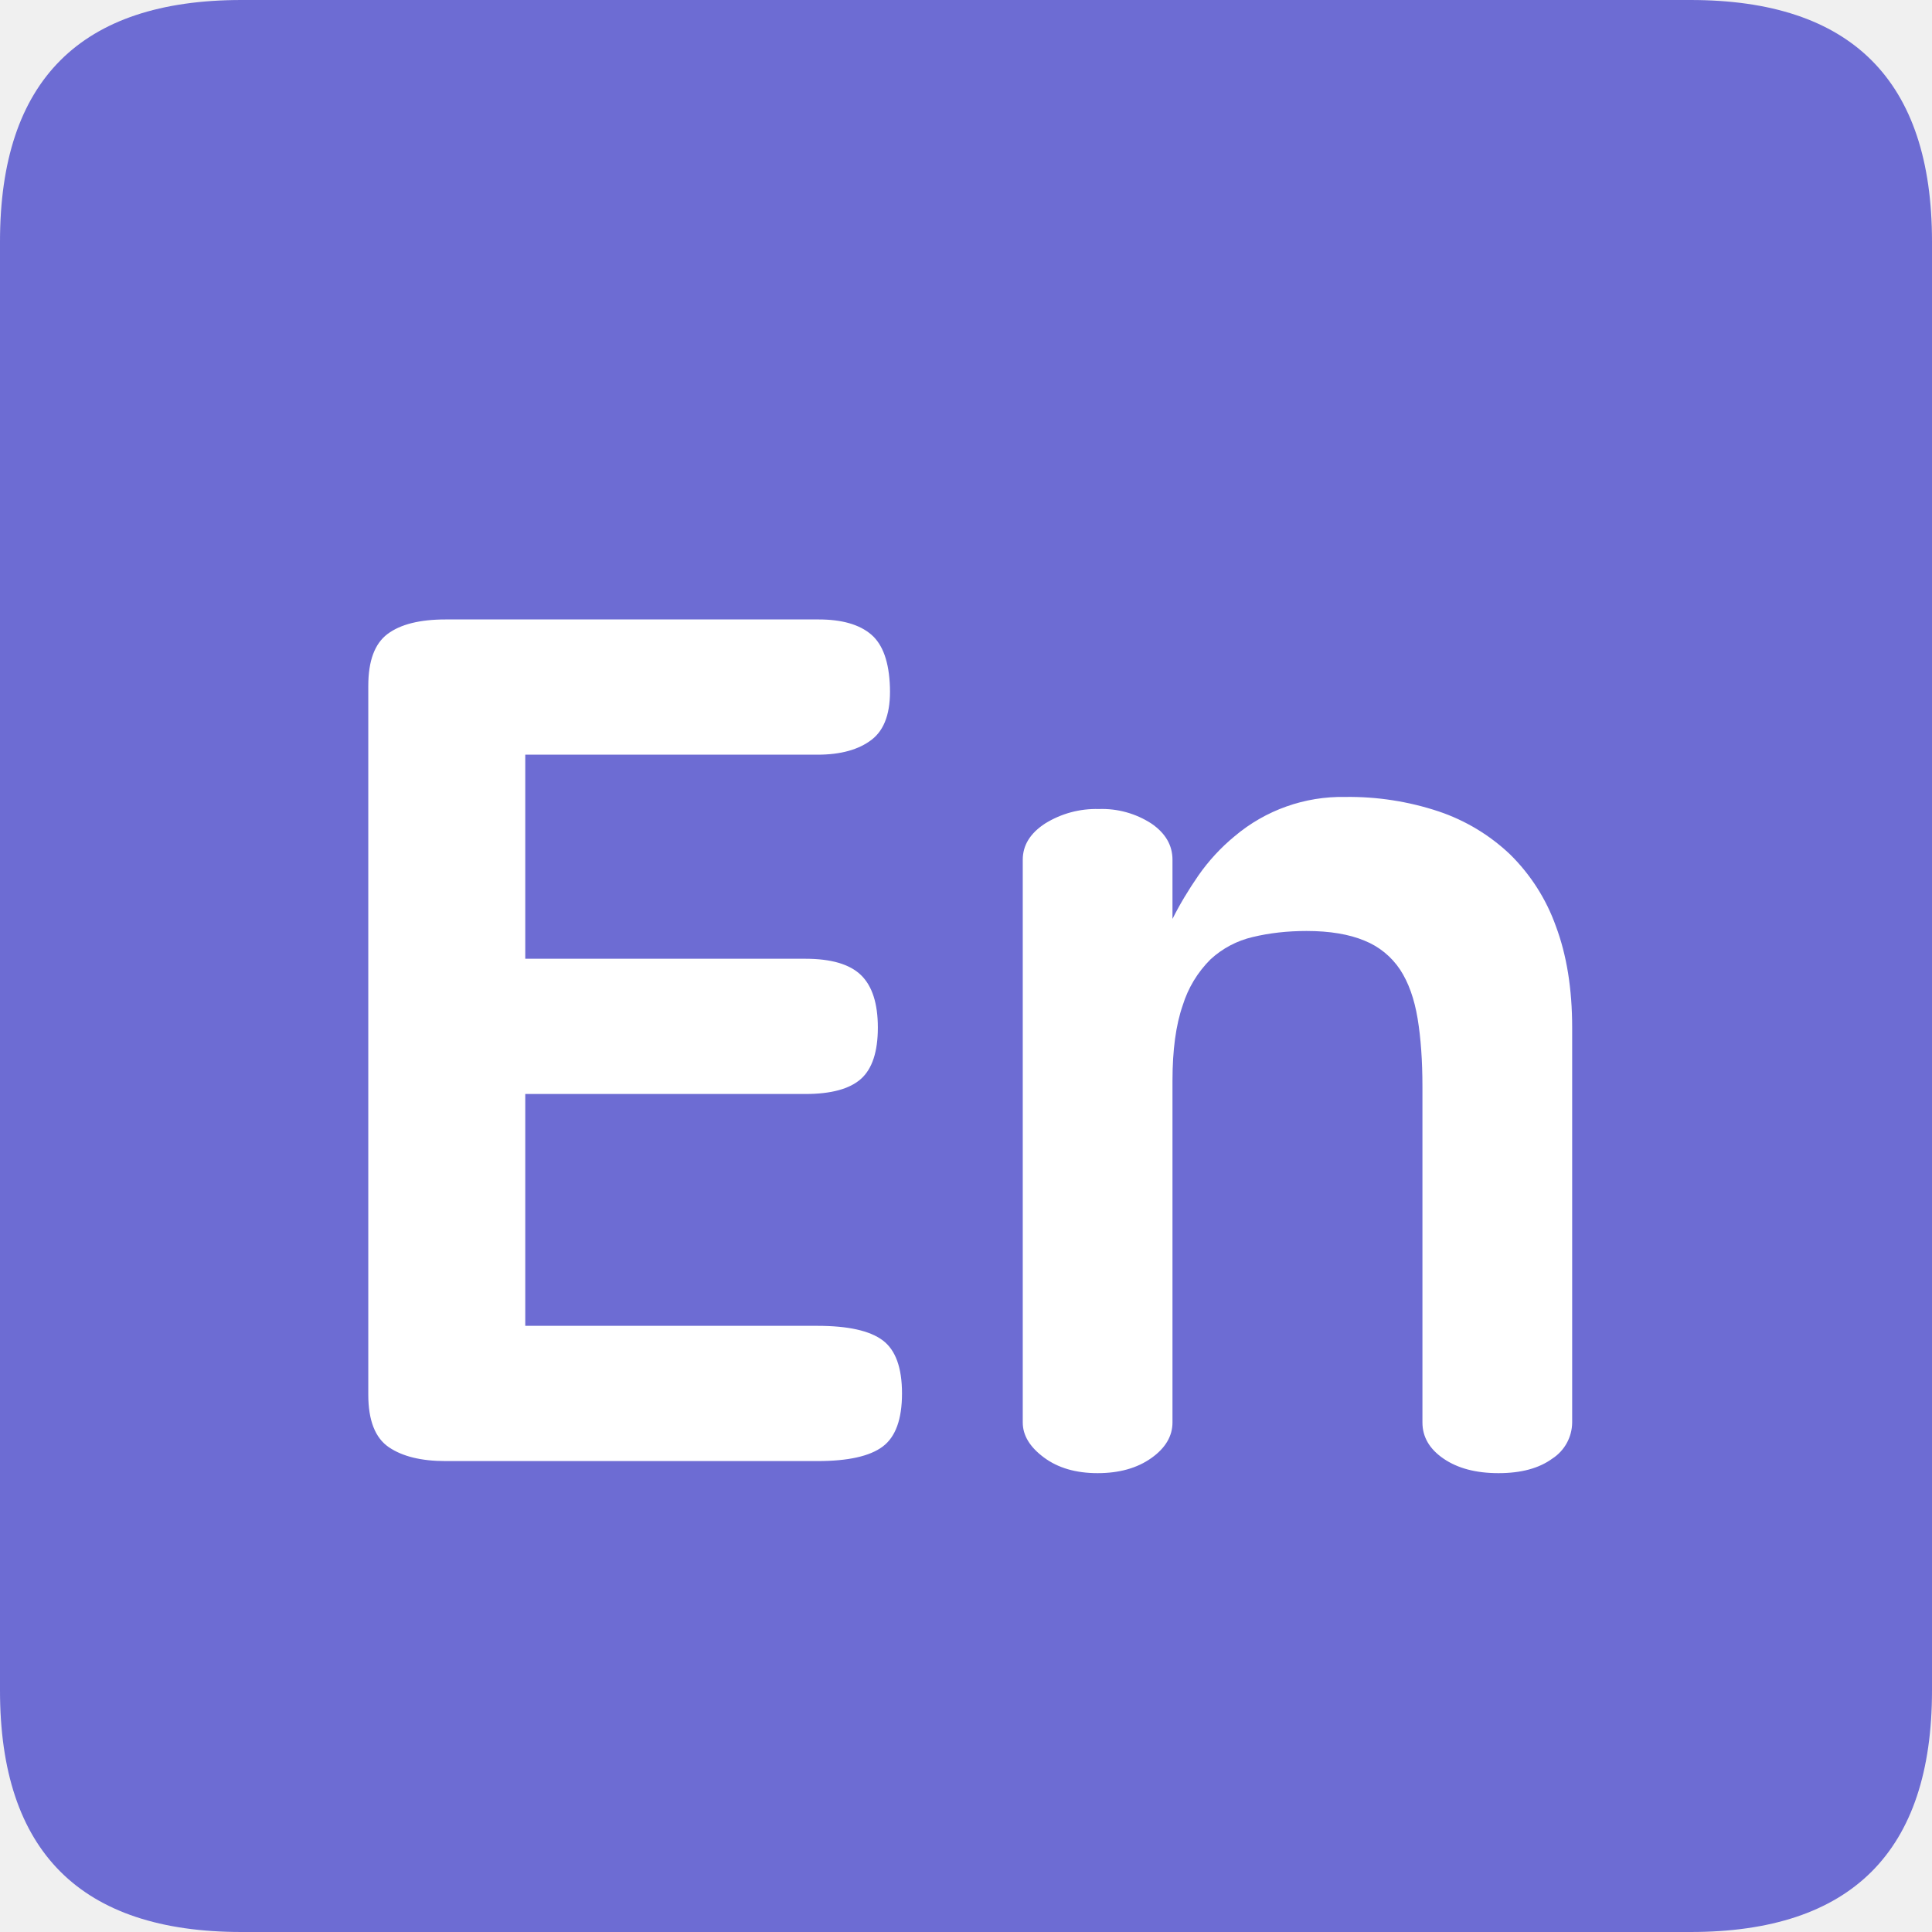
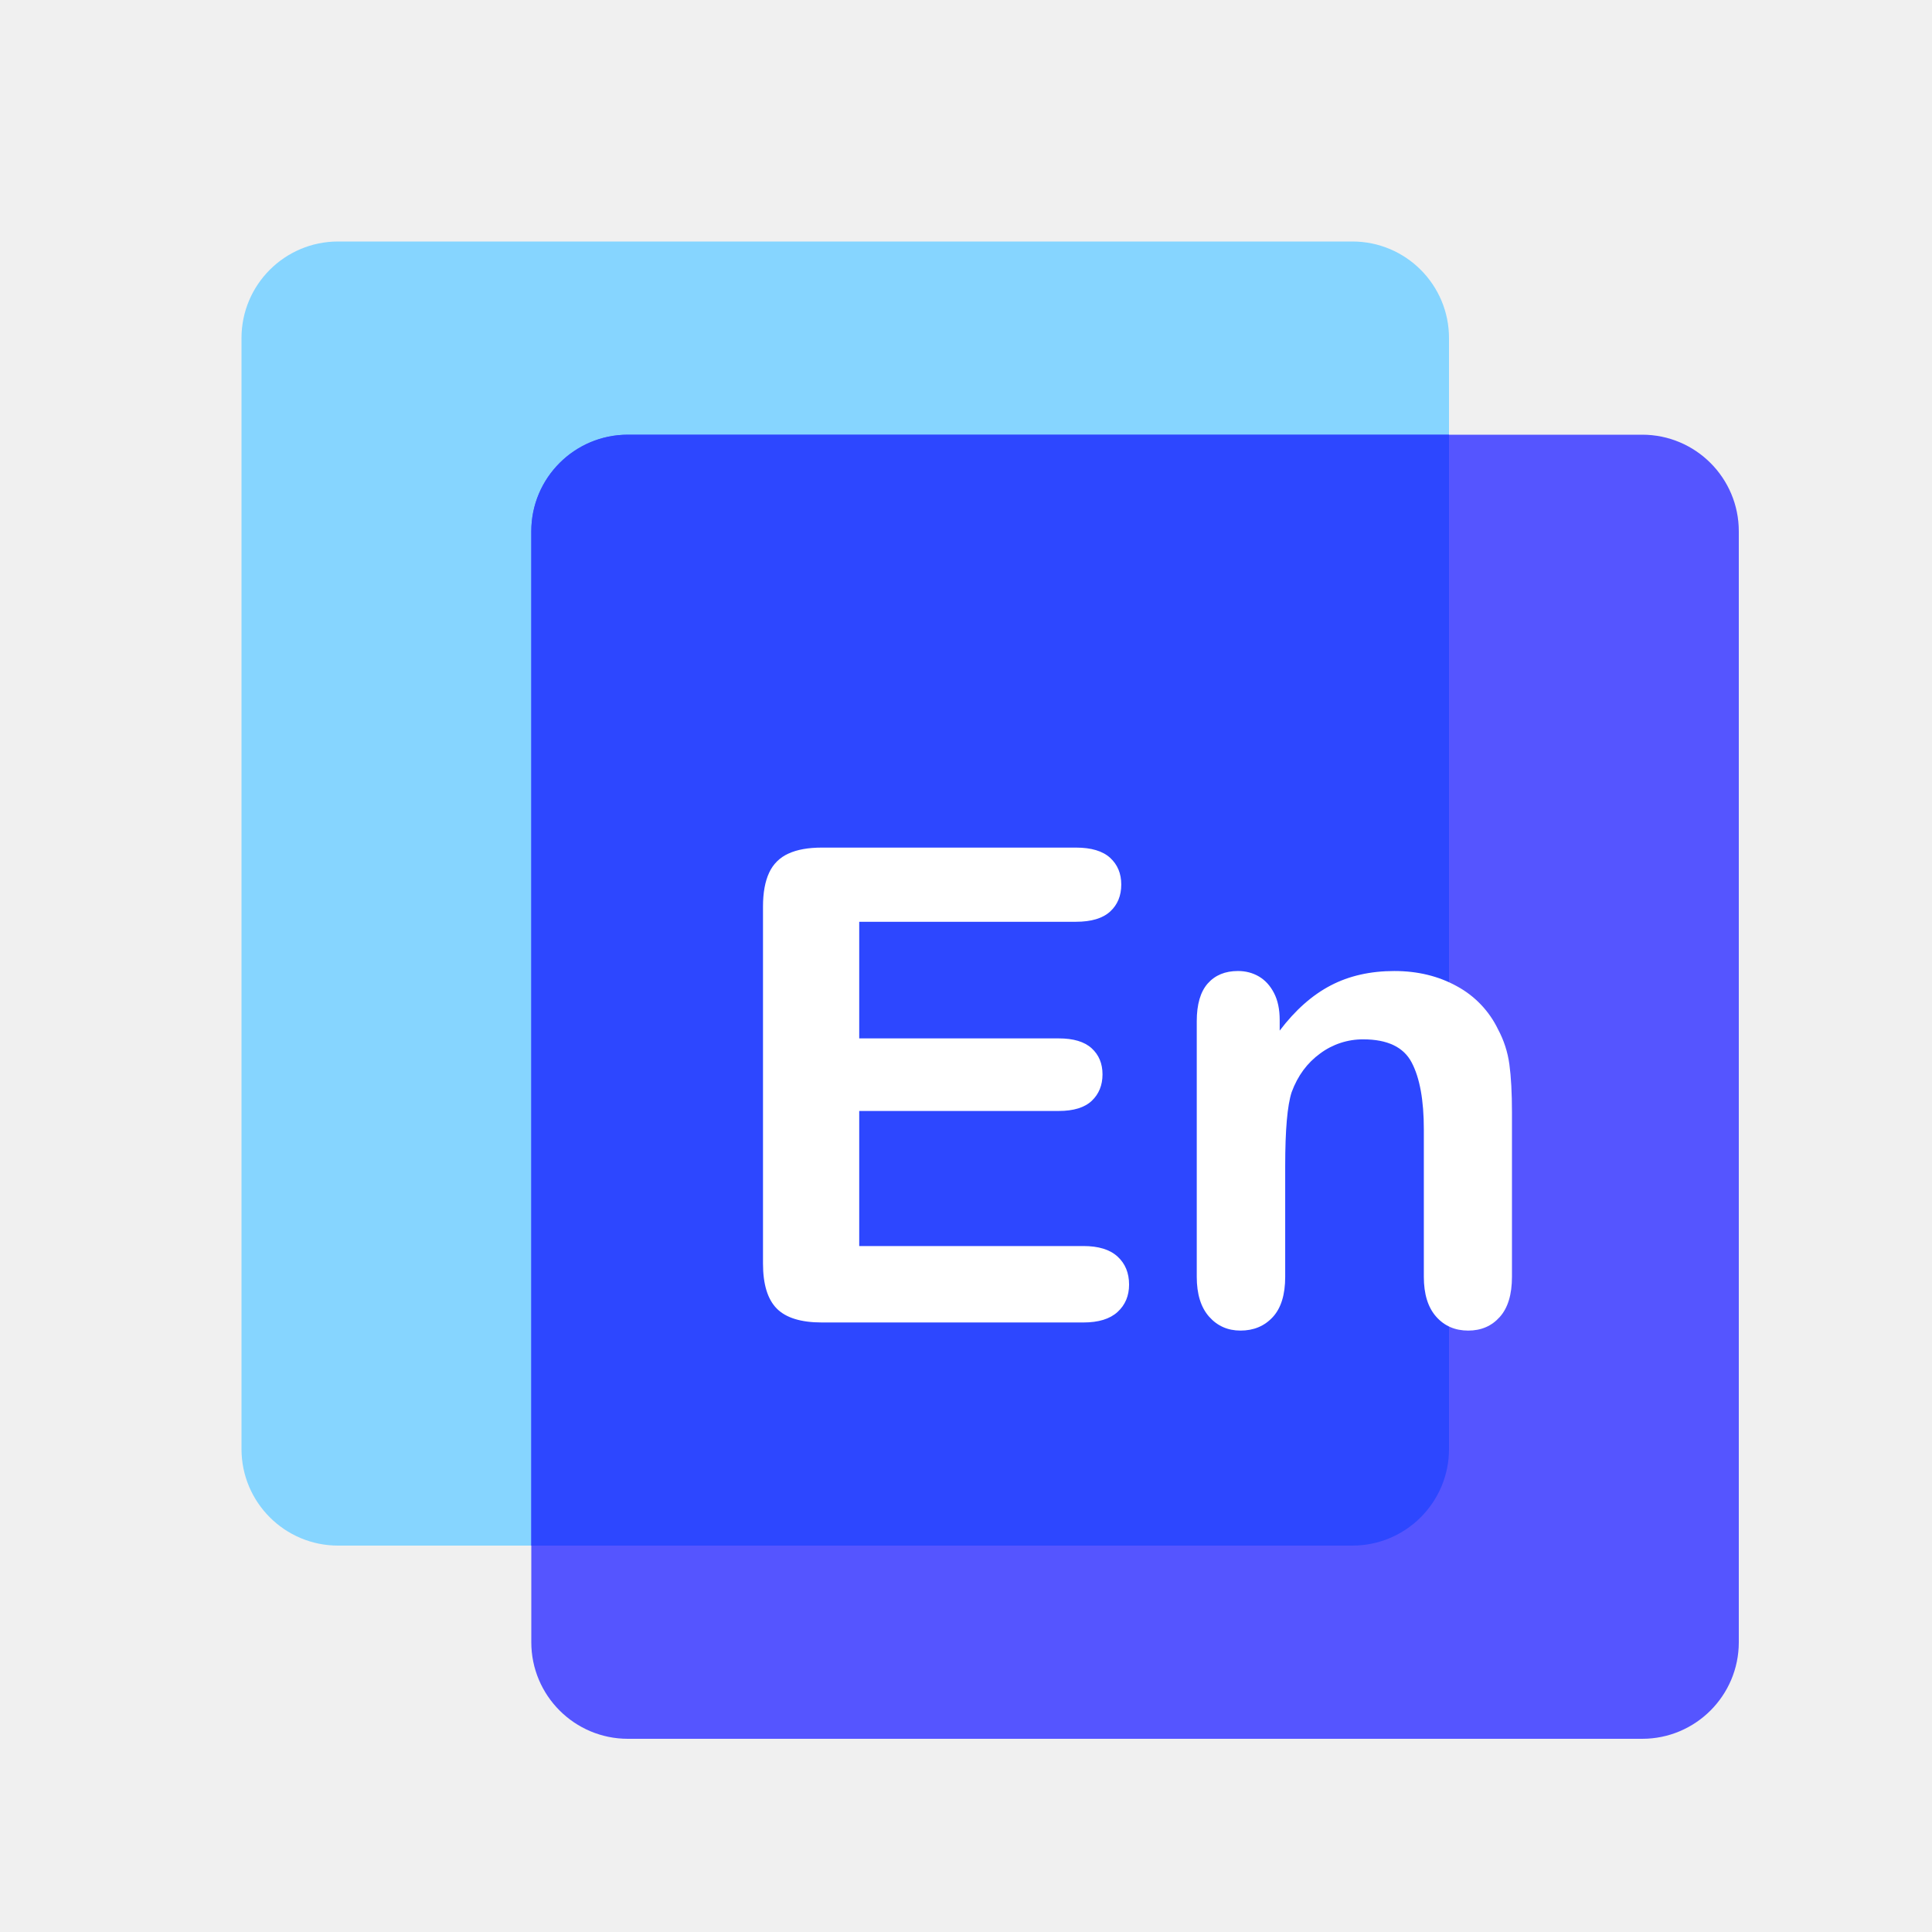
- <svg xmlns="http://www.w3.org/2000/svg" t="1618630036584" class="icon" viewBox="0 0 1024 1024" version="1.1" p-id="2968" width="512" height="512">
+ <svg xmlns="http://www.w3.org/2000/svg" t="1618630945025" class="icon" viewBox="0 0 1024 1024" version="1.1" p-id="3097" width="512" height="512">
  <defs>
    <style type="text/css" />
  </defs>
-   <path d="M0 0m128 0l768 0q128 0 128 128l0 768q0 128-128 128l-768 0q-128 0-128-128l0-768q0-128 128-128Z" fill="#6D6CD3" p-id="2969" />
-   <path d="M433.28 774.4c16.192 0 27.712-2.56 34.56-7.68 6.848-5.12 10.24-14.528 10.24-28.16s-3.392-23.04-10.24-28.16c-6.848-5.12-18.368-7.68-34.56-7.68H278.4V579.84h148.48c13.632 0 23.488-2.688 29.44-8 5.952-5.312 8.96-14.4 8.96-27.2 0-12.8-3.008-22.08-8.96-27.84-5.952-5.76-15.808-8.64-29.44-8.64H278.4V400h154.88c12.352 0 21.952-2.688 28.8-8 6.848-5.312 10.048-14.592 9.6-27.84-0.448-13.248-3.712-22.528-9.92-27.84-6.208-5.312-15.488-8-27.84-8H236.16c-13.632 0-23.872 2.56-30.72 7.68-6.848 5.12-10.24 14.272-10.24 27.52v375.68c0 13.632 3.648 22.912 10.88 27.84 7.232 4.928 17.28 7.36 30.08 7.36h197.12z m360.96 6.4c11.968 0 21.44-2.56 28.48-7.68a23.04 23.04 0 0 0 10.56-19.2V544.64c0-20.48-2.88-38.4-8.64-53.76a100.864 100.864 0 0 0-24.32-38.08 102.272 102.272 0 0 0-37.76-22.72 150.4 150.4 0 0 0-49.6-7.68 88.192 88.192 0 0 0-58.56 20.8 104 104 0 0 0-19.2 20.8c-5.312 7.68-9.92 15.36-13.76 23.04v-31.36c0-7.68-3.712-14.08-11.2-19.2A48.064 48.064 0 0 0 582.4 428.8a51.2 51.2 0 0 0-28.48 7.68c-7.872 5.12-11.84 11.52-11.84 19.2v298.24c0 6.848 3.712 12.992 11.2 18.56 7.488 5.568 16.96 8.32 28.48 8.32s20.992-2.688 28.48-8c7.488-5.312 11.2-11.648 11.2-18.88V572.8c0-16.192 1.792-29.568 5.44-40a58.88 58.88 0 0 1 14.72-24.32 49.408 49.408 0 0 1 22.4-11.84c8.768-2.112 18.24-3.2 28.48-3.2 12.352 0 22.592 1.728 30.72 5.12a40.96 40.96 0 0 1 18.88 15.36c4.48 6.848 7.552 15.488 9.28 25.92 1.728 10.432 2.56 22.528 2.56 36.16v177.92c0 7.68 3.712 14.08 11.2 19.2 7.488 5.12 17.152 7.68 29.12 7.68z" fill="#FFFFFF" p-id="2970" />
+   <path d="M716.8 819.2H179.2c-28.277 0-51.2-22.923-51.2-51.2V179.2c0-28.277 22.923-51.2 51.2-51.2h537.6c28.277 0 51.2 22.923 51.2 51.2V768c0 28.277-22.923 51.2-51.2 51.2" fill="#86D5FF" p-id="3098" />
+   <path d="M870.4 921.6H332.8c-28.277 0-51.2-22.923-51.2-51.2V281.6c0-28.277 22.923-51.2 51.2-51.2h537.6c28.277 0 51.2 22.923 51.2 51.2v588.8c0 28.277-22.923 51.2-51.2 51.2" fill="#5555FF" p-id="3099" />
+   <path d="M281.6 819.2V281.6c0-28.277 22.923-51.2 51.2-51.2H768V768c0 28.277-22.923 51.2-51.2 51.2H281.6z" fill="#2D47FF" p-id="3100" />
+   <path d="M678.261 540.581v5.669c8.245-10.88 17.269-18.853 27.04-23.947 9.787-5.109 21.04-7.643 33.749-7.643 12.352 0 23.397 2.677 33.141 8.064a51.307 51.307 0 0 1 21.797 22.837A54.827 54.827 0 0 1 800 564.107c0.907 6.629 1.371 15.12 1.371 25.408v87.221c0 9.392-2.155 16.475-6.453 21.285-4.288 4.811-9.867 7.221-16.731 7.221-6.976 0-12.645-2.459-16.997-7.387-4.352-4.917-6.528-11.957-6.528-21.12V598.613c0-15.451-2.133-27.28-6.437-35.456-4.288-8.181-12.837-12.277-25.664-12.277a37.867 37.867 0 0 0-22.837 7.477c-6.859 4.976-11.915 11.797-15.115 20.501-2.293 6.987-3.429 20.048-3.429 39.157v58.715c0 9.493-2.203 16.624-6.608 21.376-4.416 4.763-10.112 7.131-17.088 7.131-6.747 0-12.299-2.459-16.651-7.387-4.352-4.917-6.528-11.957-6.528-21.12v-135.467c0-8.933 1.947-15.6 5.824-20 3.904-4.405 9.227-6.608 16-6.608 4.107 0 7.835 0.971 11.147 2.917 3.307 1.947 5.973 4.864 7.973 8.757 2.011 3.877 3.008 8.64 3.008 14.245z m-107.989-52.021H455.403v61.813h105.765c7.787 0 13.595 1.739 17.435 5.237 3.829 3.493 5.749 8.101 5.749 13.824 0 5.717-1.883 10.379-5.659 13.989-3.787 3.595-9.627 5.413-17.525 5.413H455.403v71.589h118.811c8.011 0 14.064 1.856 18.112 5.584 4.069 3.712 6.107 8.661 6.107 14.848 0 5.952-2.037 10.789-6.107 14.512-4.059 3.712-10.101 5.568-18.112 5.568H435.664c-11.109 0-19.093-2.453-23.963-7.371-4.864-4.928-7.296-12.88-7.296-23.861V480.496c0-7.344 1.088-13.312 3.264-17.957a20.219 20.219 0 0 1 10.229-10.123c4.619-2.128 10.533-3.173 17.755-3.173h134.603c8.128 0 14.171 1.803 18.128 5.413 3.941 3.595 5.909 8.331 5.909 14.155 0 5.952-1.973 10.741-5.909 14.336-3.957 3.611-10 5.413-18.128 5.413h0.016z" fill="#FFFFFF" p-id="3101" />
</svg>
